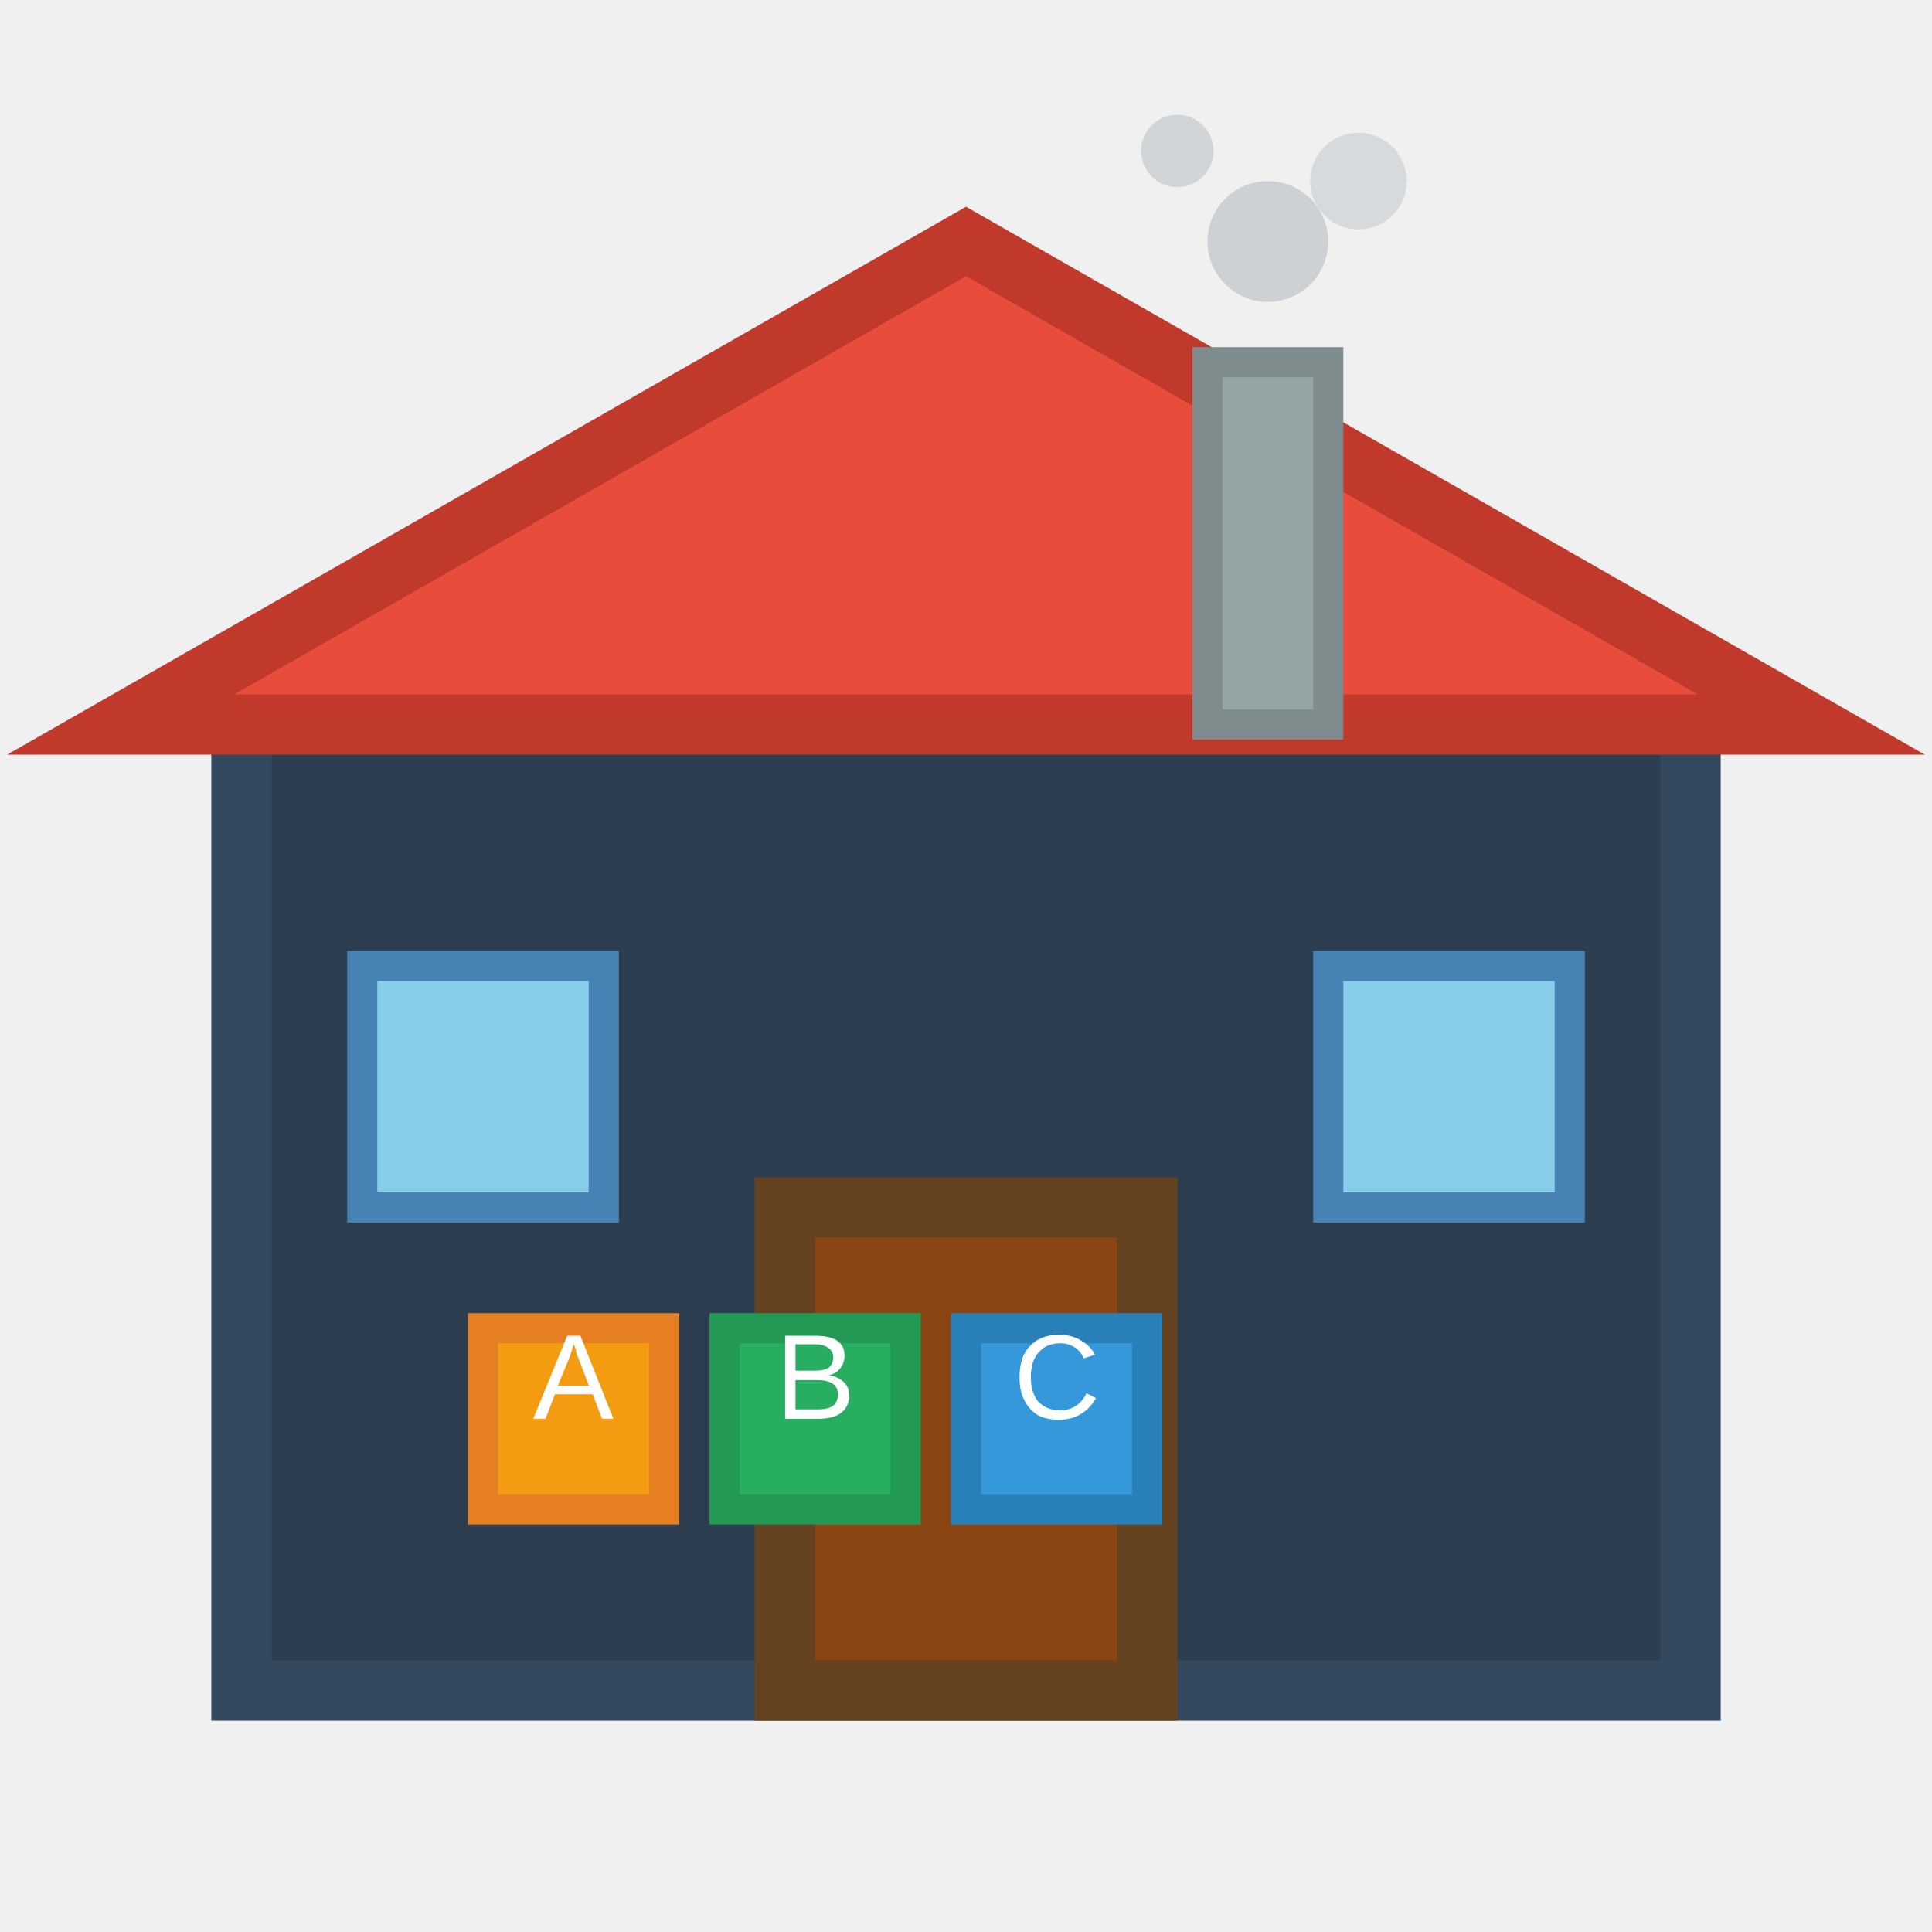
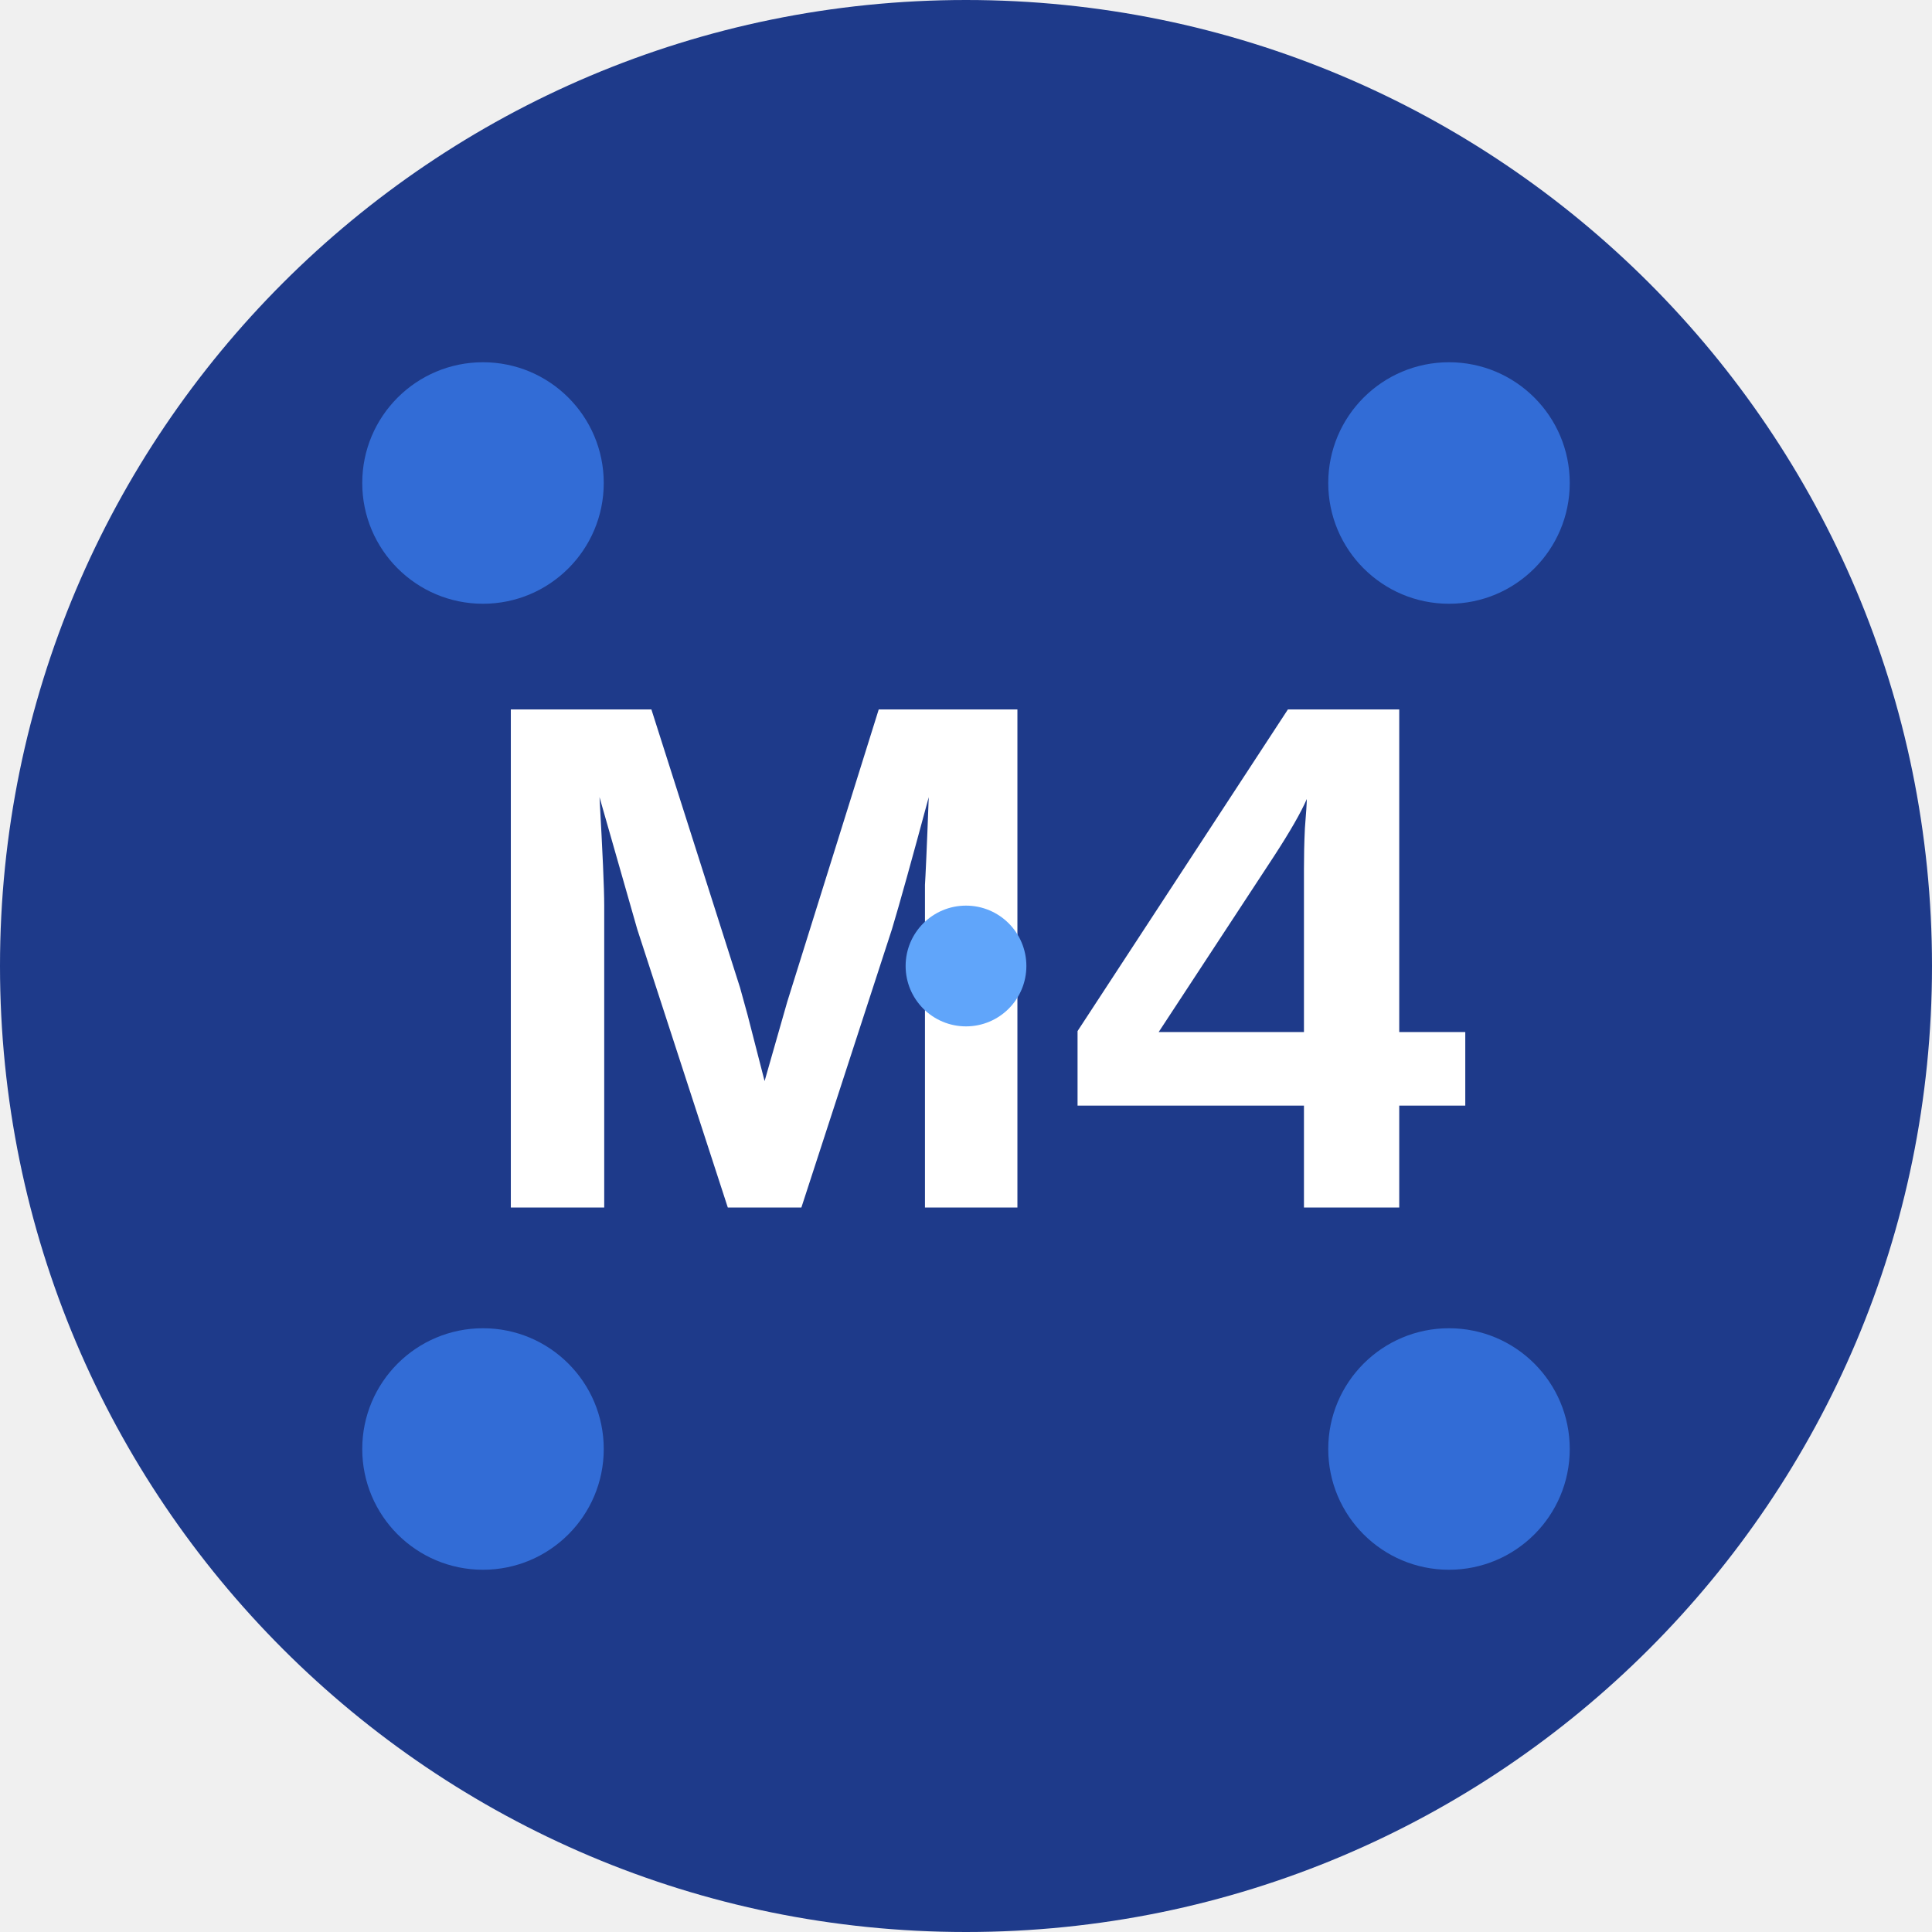
<svg xmlns="http://www.w3.org/2000/svg" viewBox="0 0 32 32" width="32" height="32">
-   <rect x="4" y="12" width="24" height="16" fill="#2c3e50" stroke="#34495e" stroke-width="1" />
-   <polygon points="2,12 16,4 30,12" fill="#e74c3c" stroke="#c0392b" stroke-width="1" />
-   <rect x="13" y="20" width="6" height="8" fill="#8b4513" stroke="#654321" stroke-width="1" />
-   <circle cx="17" cy="24" r="0.5" fill="#ffd700" />
-   <rect x="6" y="16" width="4" height="4" fill="#87ceeb" stroke="#4682b4" stroke-width="0.5" />
-   <rect x="22" y="16" width="4" height="4" fill="#87ceeb" stroke="#4682b4" stroke-width="0.5" />
-   <rect x="20" y="6" width="2" height="6" fill="#95a5a6" stroke="#7f8c8d" stroke-width="0.5" />
-   <circle cx="21" cy="4" r="1" fill="#bdc3c7" opacity="0.7" />
-   <circle cx="22.5" cy="3" r="0.8" fill="#bdc3c7" opacity="0.5" />
-   <circle cx="19.5" cy="2.5" r="0.6" fill="#bdc3c7" opacity="0.6" />
-   <rect x="8" y="22" width="3" height="3" fill="#f39c12" stroke="#e67e22" stroke-width="0.5" />
-   <rect x="12" y="22" width="3" height="3" fill="#27ae60" stroke="#229954" stroke-width="0.5" />
-   <rect x="16" y="22" width="3" height="3" fill="#3498db" stroke="#2980b9" stroke-width="0.5" />
-   <text x="9.5" y="23.5" font-family="Arial, sans-serif" font-size="2" fill="white" text-anchor="middle">A</text>
-   <text x="13.5" y="23.5" font-family="Arial, sans-serif" font-size="2" fill="white" text-anchor="middle">B</text>
-   <text x="17.5" y="23.5" font-family="Arial, sans-serif" font-size="2" fill="white" text-anchor="middle">C</text>
+   <circle cx="16" cy="16" r="16" fill="#1e3a8a" />
+   <text x="16" y="20" font-family="Arial, sans-serif" font-size="12" font-weight="bold" fill="white" text-anchor="middle">M4</text>
+   <circle cx="8" cy="8" r="2" fill="#3b82f6" opacity="0.7" />
+   <circle cx="24" cy="8" r="2" fill="#3b82f6" opacity="0.7" />
+   <circle cx="8" cy="24" r="2" fill="#3b82f6" opacity="0.7" />
+   <circle cx="24" cy="24" r="2" fill="#3b82f6" opacity="0.7" />
+   <circle cx="16" cy="16" r="1" fill="#60a5fa" />
</svg>
